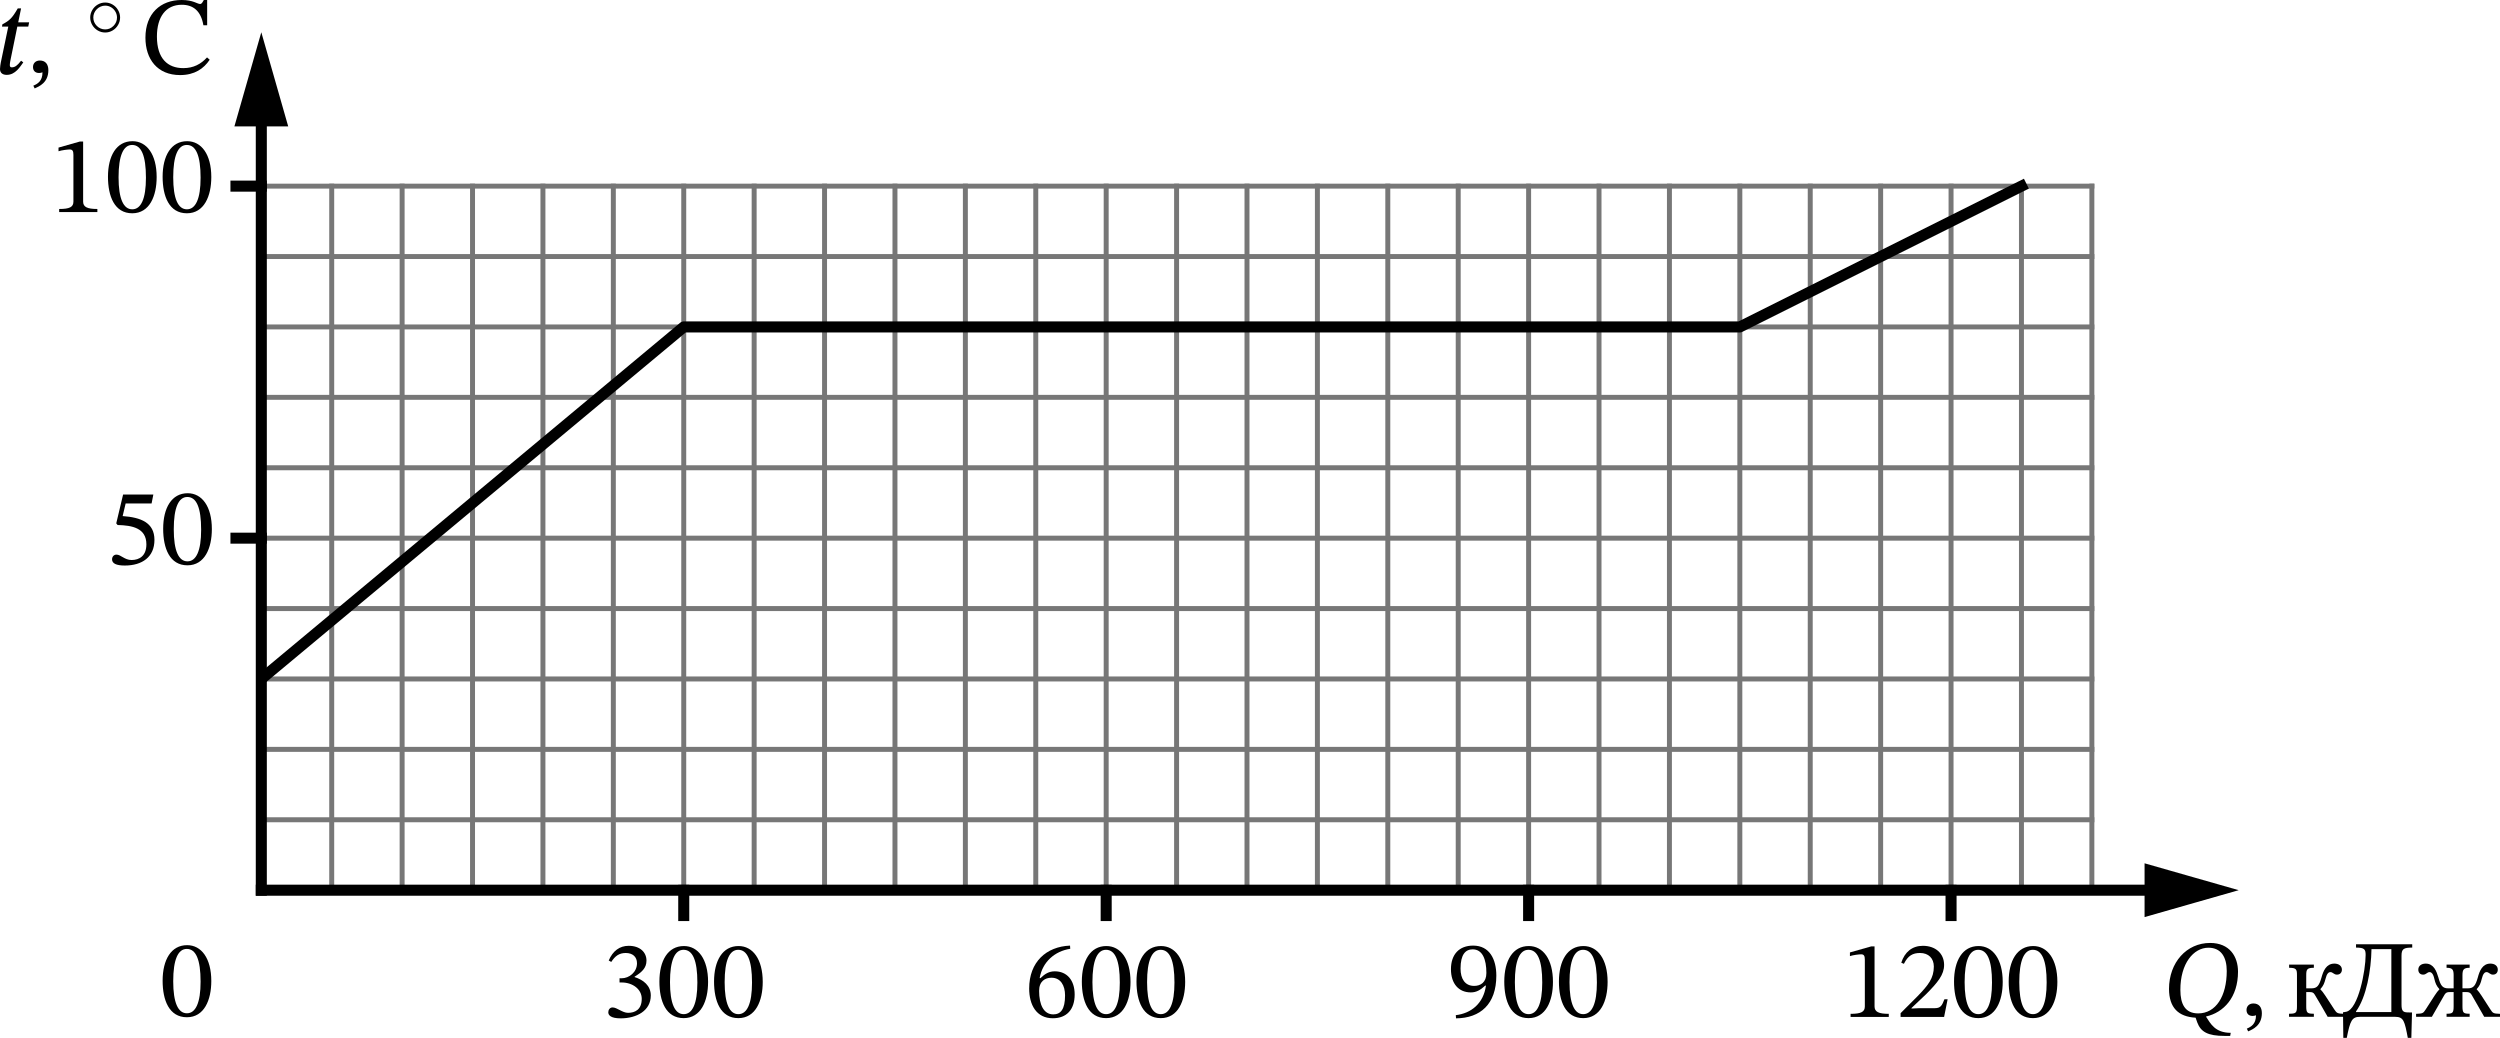
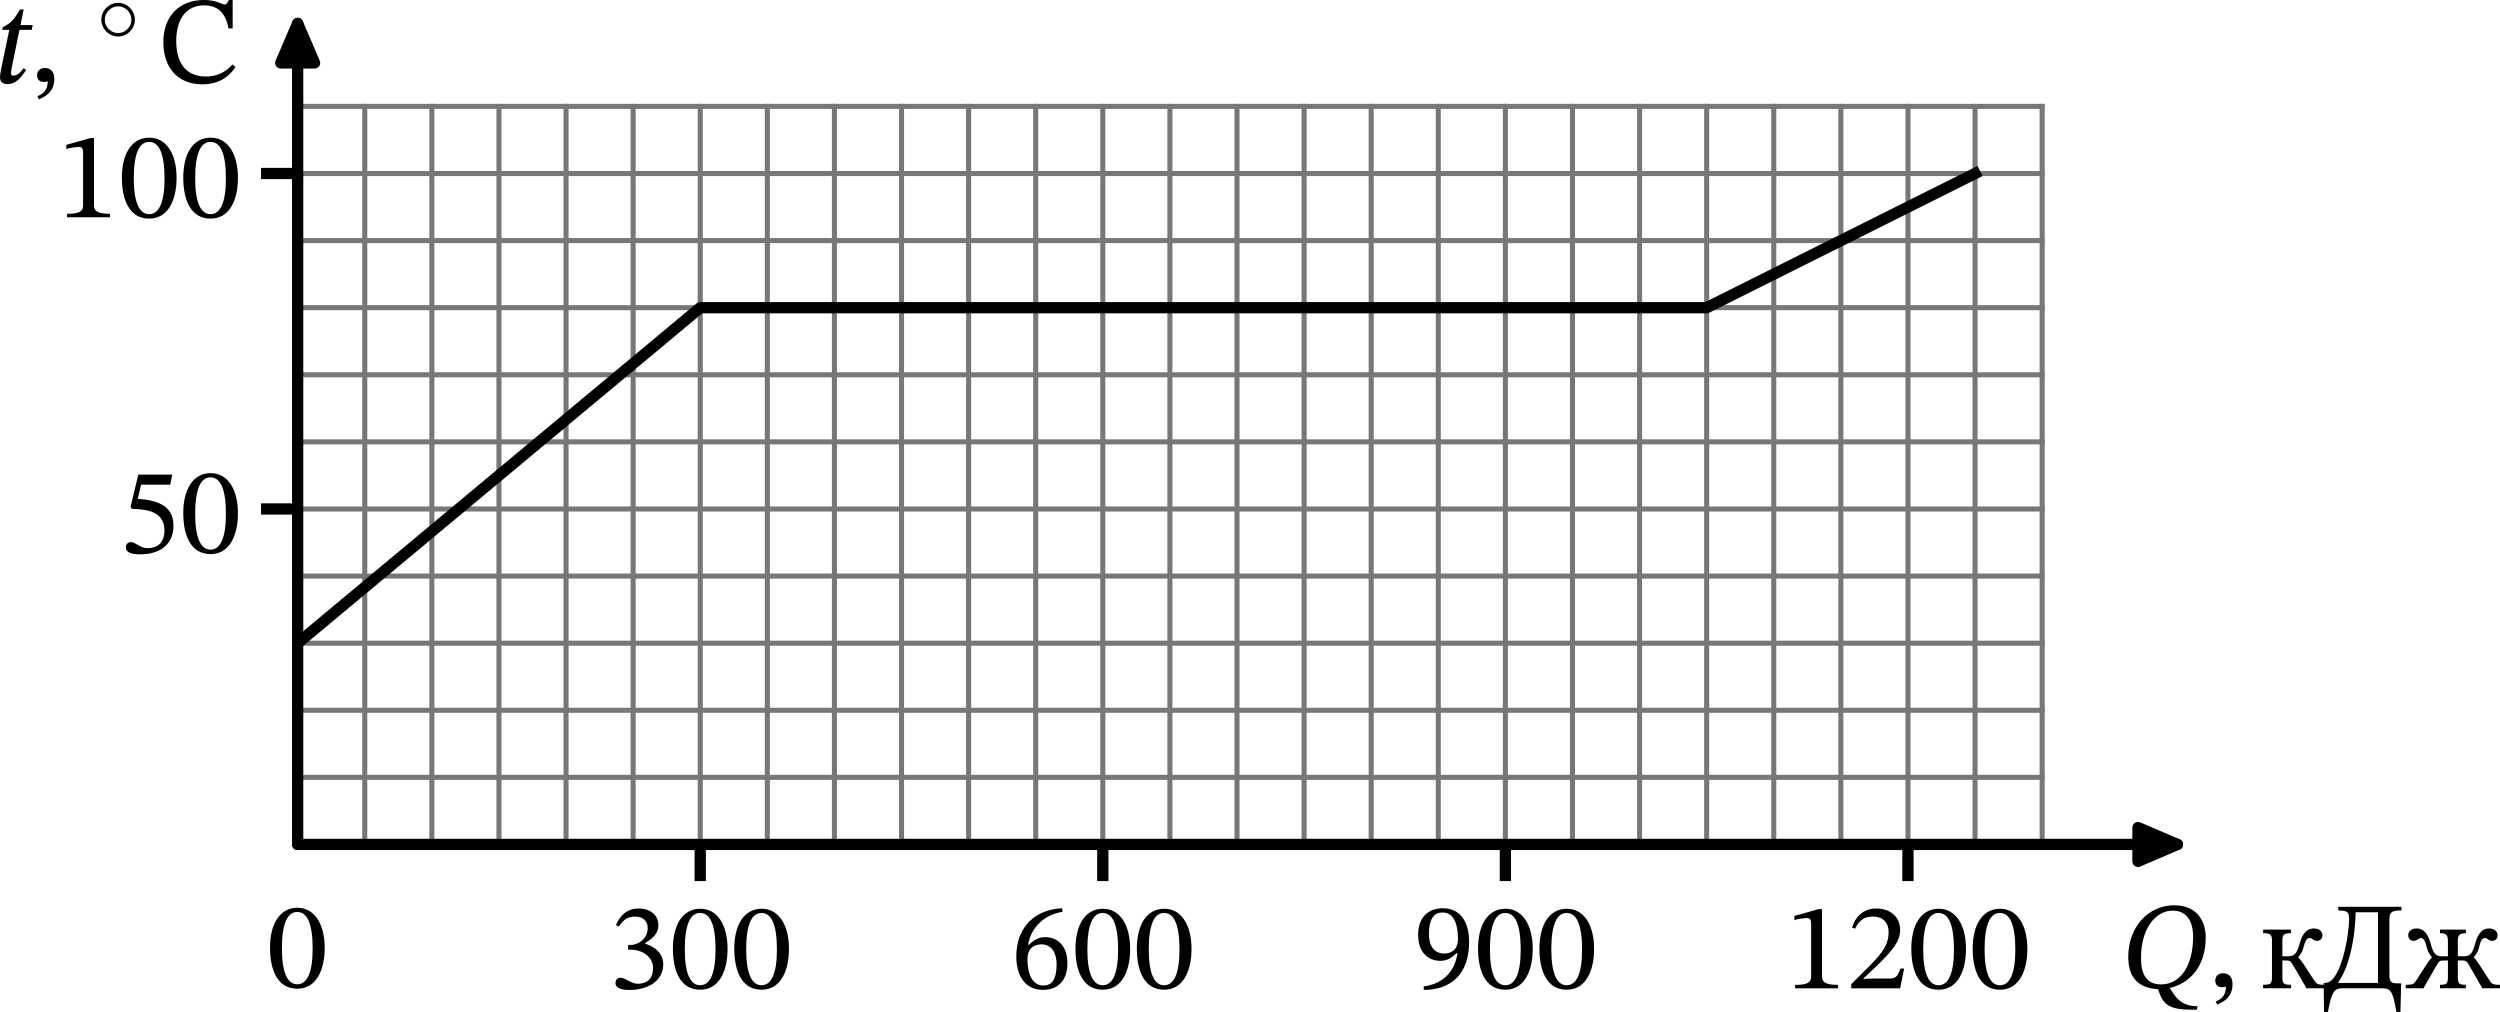
- <svg xmlns="http://www.w3.org/2000/svg" xmlns:xlink="http://www.w3.org/1999/xlink" width="452.883pt" height="188.018pt" viewBox="0 0 452.883 188.018" version="1.1" id="svg73">
+ <svg xmlns="http://www.w3.org/2000/svg" xmlns:xlink="http://www.w3.org/1999/xlink" width="443.547pt" height="179.533pt" viewBox="0 0 443.547 179.533" version="1.1" id="svg76">
  <defs id="defs1">
    <style type="text/css" id="style1">*{stroke-linejoin: round; stroke-linecap: butt}</style>
  </defs>
-   <g id="figure_1" transform="translate(-8.28125,-7.91875)">
+   <g id="figure_1" transform="translate(-8.389375,-8.558112)">
    <g id="axes_1">
      <g id="line2d_1">
-         <path d="M 68.372,169.179 V 41.637" style="fill:none;stroke:#777777;stroke-width:0.9;stroke-linecap:square" id="path3" />
+         <path d="M 73.104,158.381 V 27.437" style="fill:none;stroke:#777777;stroke-width:0.9;stroke-linecap:square" id="path3" />
      </g>
      <g id="line2d_2">
-         <path d="M 81.126,169.179 V 41.637" style="fill:none;stroke:#777777;stroke-width:0.9;stroke-linecap:square" id="path4" />
+         <path d="M 85.008,158.381 V 27.437" style="fill:none;stroke:#777777;stroke-width:0.9;stroke-linecap:square" id="path4" />
      </g>
      <g id="line2d_3">
-         <path d="M 93.881,169.179 V 41.637" style="fill:none;stroke:#777777;stroke-width:0.9;stroke-linecap:square" id="path5" />
+         <path d="M 96.912,158.381 V 27.437" style="fill:none;stroke:#777777;stroke-width:0.9;stroke-linecap:square" id="path5" />
      </g>
      <g id="line2d_4">
-         <path d="M 106.635,169.179 V 41.637" style="fill:none;stroke:#777777;stroke-width:0.9;stroke-linecap:square" id="path6" />
+         <path d="M 108.816,158.381 V 27.437" style="fill:none;stroke:#777777;stroke-width:0.9;stroke-linecap:square" id="path6" />
      </g>
      <g id="line2d_5">
-         <path d="M 119.389,169.179 V 41.637" style="fill:none;stroke:#777777;stroke-width:0.9;stroke-linecap:square" id="path7" />
+         <path d="M 120.72,158.381 V 27.437" style="fill:none;stroke:#777777;stroke-width:0.9;stroke-linecap:square" id="path7" />
      </g>
      <g id="line2d_6">
-         <path d="M 132.144,169.179 V 41.637" style="fill:none;stroke:#777777;stroke-width:0.9;stroke-linecap:square" id="path8" />
+         <path d="M 132.624,158.381 V 27.437" style="fill:none;stroke:#777777;stroke-width:0.9;stroke-linecap:square" id="path8" />
      </g>
      <g id="line2d_7">
-         <path d="M 144.898,169.179 V 41.637" style="fill:none;stroke:#777777;stroke-width:0.9;stroke-linecap:square" id="path9" />
+         <path d="M 144.528,158.381 V 27.437" style="fill:none;stroke:#777777;stroke-width:0.9;stroke-linecap:square" id="path9" />
      </g>
      <g id="line2d_8">
-         <path d="M 157.652,169.179 V 41.637" style="fill:none;stroke:#777777;stroke-width:0.9;stroke-linecap:square" id="path10" />
+         <path d="M 156.432,158.381 V 27.437" style="fill:none;stroke:#777777;stroke-width:0.9;stroke-linecap:square" id="path10" />
      </g>
      <g id="line2d_9">
-         <path d="M 170.406,169.179 V 41.637" style="fill:none;stroke:#777777;stroke-width:0.9;stroke-linecap:square" id="path11" />
+         <path d="M 168.336,158.381 V 27.437" style="fill:none;stroke:#777777;stroke-width:0.9;stroke-linecap:square" id="path11" />
      </g>
      <g id="line2d_10">
-         <path d="M 183.161,169.179 V 41.637" style="fill:none;stroke:#777777;stroke-width:0.9;stroke-linecap:square" id="path12" />
+         <path d="M 180.24,158.381 V 27.437" style="fill:none;stroke:#777777;stroke-width:0.9;stroke-linecap:square" id="path12" />
      </g>
      <g id="line2d_11">
-         <path d="M 195.915,169.179 V 41.637" style="fill:none;stroke:#777777;stroke-width:0.9;stroke-linecap:square" id="path13" />
+         <path d="M 192.144,158.381 V 27.437" style="fill:none;stroke:#777777;stroke-width:0.9;stroke-linecap:square" id="path13" />
      </g>
      <g id="line2d_12">
-         <path d="M 208.669,169.179 V 41.637" style="fill:none;stroke:#777777;stroke-width:0.9;stroke-linecap:square" id="path14" />
+         <path d="M 204.048,158.381 V 27.437" style="fill:none;stroke:#777777;stroke-width:0.9;stroke-linecap:square" id="path14" />
      </g>
      <g id="line2d_13">
-         <path d="M 221.424,169.179 V 41.637" style="fill:none;stroke:#777777;stroke-width:0.9;stroke-linecap:square" id="path15" />
+         <path d="M 215.952,158.381 V 27.437" style="fill:none;stroke:#777777;stroke-width:0.9;stroke-linecap:square" id="path15" />
      </g>
      <g id="line2d_14">
-         <path d="M 234.178,169.179 V 41.637" style="fill:none;stroke:#777777;stroke-width:0.9;stroke-linecap:square" id="path16" />
+         <path d="M 227.856,158.381 V 27.437" style="fill:none;stroke:#777777;stroke-width:0.9;stroke-linecap:square" id="path16" />
      </g>
      <g id="line2d_15">
-         <path d="M 246.932,169.179 V 41.637" style="fill:none;stroke:#777777;stroke-width:0.9;stroke-linecap:square" id="path17" />
+         <path d="M 239.76,158.381 V 27.437" style="fill:none;stroke:#777777;stroke-width:0.9;stroke-linecap:square" id="path17" />
      </g>
      <g id="line2d_16">
-         <path d="M 259.686,169.179 V 41.637" style="fill:none;stroke:#777777;stroke-width:0.9;stroke-linecap:square" id="path18" />
+         <path d="M 251.664,158.381 V 27.437" style="fill:none;stroke:#777777;stroke-width:0.9;stroke-linecap:square" id="path18" />
      </g>
      <g id="line2d_17">
-         <path d="M 272.441,169.179 V 41.637" style="fill:none;stroke:#777777;stroke-width:0.9;stroke-linecap:square" id="path19" />
+         <path d="M 263.568,158.381 V 27.437" style="fill:none;stroke:#777777;stroke-width:0.9;stroke-linecap:square" id="path19" />
      </g>
      <g id="line2d_18">
-         <path d="M 285.195,169.179 V 41.637" style="fill:none;stroke:#777777;stroke-width:0.9;stroke-linecap:square" id="path20" />
+         <path d="M 275.472,158.381 V 27.437" style="fill:none;stroke:#777777;stroke-width:0.9;stroke-linecap:square" id="path20" />
      </g>
      <g id="line2d_19">
-         <path d="M 297.949,169.179 V 41.637" style="fill:none;stroke:#777777;stroke-width:0.9;stroke-linecap:square" id="path21" />
+         <path d="M 287.376,158.381 V 27.437" style="fill:none;stroke:#777777;stroke-width:0.9;stroke-linecap:square" id="path21" />
      </g>
      <g id="line2d_20">
-         <path d="M 310.704,169.179 V 41.637" style="fill:none;stroke:#777777;stroke-width:0.9;stroke-linecap:square" id="path22" />
+         <path d="M 299.28,158.381 V 27.437" style="fill:none;stroke:#777777;stroke-width:0.9;stroke-linecap:square" id="path22" />
      </g>
      <g id="line2d_21">
-         <path d="M 323.458,169.179 V 41.637" style="fill:none;stroke:#777777;stroke-width:0.9;stroke-linecap:square" id="path23" />
+         <path d="M 311.184,158.381 V 27.437" style="fill:none;stroke:#777777;stroke-width:0.9;stroke-linecap:square" id="path23" />
      </g>
      <g id="line2d_22">
-         <path d="M 336.212,169.179 V 41.637" style="fill:none;stroke:#777777;stroke-width:0.9;stroke-linecap:square" id="path24" />
+         <path d="M 323.088,158.381 V 27.437" style="fill:none;stroke:#777777;stroke-width:0.9;stroke-linecap:square" id="path24" />
      </g>
      <g id="line2d_23">
-         <path d="M 348.966,169.179 V 41.637" style="fill:none;stroke:#777777;stroke-width:0.9;stroke-linecap:square" id="path25" />
+         <path d="M 334.992,158.381 V 27.437" style="fill:none;stroke:#777777;stroke-width:0.9;stroke-linecap:square" id="path25" />
      </g>
      <g id="line2d_24">
-         <path d="M 361.721,169.179 V 41.637" style="fill:none;stroke:#777777;stroke-width:0.9;stroke-linecap:square" id="path26" />
+         <path d="M 346.896,158.381 V 27.437" style="fill:none;stroke:#777777;stroke-width:0.9;stroke-linecap:square" id="path26" />
      </g>
      <g id="line2d_25">
-         <path d="M 374.475,169.179 V 41.637" style="fill:none;stroke:#777777;stroke-width:0.9;stroke-linecap:square" id="path27" />
+         <path d="M 358.8,158.381 V 27.437" style="fill:none;stroke:#777777;stroke-width:0.9;stroke-linecap:square" id="path27" />
      </g>
      <g id="line2d_26">
-         <path d="M 387.229,169.179 V 41.637" style="fill:none;stroke:#777777;stroke-width:0.9;stroke-linecap:square" id="path28" />
+         <path d="M 370.704,158.381 V 27.437" style="fill:none;stroke:#777777;stroke-width:0.9;stroke-linecap:square" id="path28" />
      </g>
      <g id="line2d_27">
-         <path d="M 55.618,156.425 H 387.229" style="fill:none;stroke:#777777;stroke-width:0.9;stroke-linecap:square" id="path29" />
+         <path d="M 61.2,146.477 H 370.704" style="fill:none;stroke:#777777;stroke-width:0.9;stroke-linecap:square" id="path29" />
      </g>
      <g id="line2d_28">
-         <path d="M 55.618,143.671 H 387.229" style="fill:none;stroke:#777777;stroke-width:0.9;stroke-linecap:square" id="path30" />
+         <path d="M 61.2,134.573 H 370.704" style="fill:none;stroke:#777777;stroke-width:0.9;stroke-linecap:square" id="path30" />
      </g>
      <g id="line2d_29">
-         <path d="M 55.618,130.917 H 387.229" style="fill:none;stroke:#777777;stroke-width:0.9;stroke-linecap:square" id="path31" />
+         <path d="M 61.2,122.669 H 370.704" style="fill:none;stroke:#777777;stroke-width:0.9;stroke-linecap:square" id="path31" />
      </g>
      <g id="line2d_30">
-         <path d="M 55.618,118.162 H 387.229" style="fill:none;stroke:#777777;stroke-width:0.9;stroke-linecap:square" id="path32" />
+         <path d="M 61.2,110.765 H 370.704" style="fill:none;stroke:#777777;stroke-width:0.9;stroke-linecap:square" id="path32" />
      </g>
      <g id="line2d_31">
-         <path d="M 55.618,105.408 H 387.229" style="fill:none;stroke:#777777;stroke-width:0.9;stroke-linecap:square" id="path33" />
+         <path d="M 61.2,98.861 H 370.704" style="fill:none;stroke:#777777;stroke-width:0.9;stroke-linecap:square" id="path33" />
      </g>
      <g id="line2d_32">
-         <path d="M 55.618,92.654 H 387.229" style="fill:none;stroke:#777777;stroke-width:0.9;stroke-linecap:square" id="path34" />
+         <path d="M 61.2,86.957 H 370.704" style="fill:none;stroke:#777777;stroke-width:0.9;stroke-linecap:square" id="path34" />
      </g>
      <g id="line2d_33">
-         <path d="M 55.618,79.899 H 387.229" style="fill:none;stroke:#777777;stroke-width:0.9;stroke-linecap:square" id="path35" />
+         <path d="M 61.2,75.053 H 370.704" style="fill:none;stroke:#777777;stroke-width:0.9;stroke-linecap:square" id="path35" />
      </g>
      <g id="line2d_34">
-         <path d="M 55.618,67.145 H 387.229" style="fill:none;stroke:#777777;stroke-width:0.9;stroke-linecap:square" id="path36" />
+         <path d="M 61.2,63.149 H 370.704" style="fill:none;stroke:#777777;stroke-width:0.9;stroke-linecap:square" id="path36" />
      </g>
      <g id="line2d_35">
-         <path d="M 55.618,54.391 H 387.229" style="fill:none;stroke:#777777;stroke-width:0.9;stroke-linecap:square" id="path37" />
+         <path d="M 61.2,51.245 H 370.704" style="fill:none;stroke:#777777;stroke-width:0.9;stroke-linecap:square" id="path37" />
      </g>
      <g id="line2d_36">
-         <path d="M 55.618,41.637 H 387.229" style="fill:none;stroke:#777777;stroke-width:0.9;stroke-linecap:square" id="path38" />
-       </g>
-       <g id="matplotlib.axis_1" />
-       <g id="matplotlib.axis_2" />
+         <path d="M 61.2,39.341 H 370.704" style="fill:none;stroke:#777777;stroke-width:0.9;stroke-linecap:square" id="path38" />
+       </g>
      <g id="line2d_37">
-         <path d="M 55.618,130.917 132.144,67.145 h 191.314 l 51.017,-25.509" clip-path="url(#p02c88656cc)" style="fill:none;stroke:#000000;stroke-width:2;stroke-linecap:square" id="path39" />
-       </g>
-       <g id="line2d_38">
-         <path d="m 132.144,169.205 v 4.566" style="fill:none;stroke:#000000;stroke-width:2;stroke-linecap:square" id="path40" />
-       </g>
-       <g id="line2d_39">
-         <path d="m 208.669,169.205 v 4.566" style="fill:none;stroke:#000000;stroke-width:2;stroke-linecap:square" id="path41" />
-       </g>
-       <g id="line2d_40">
-         <path d="m 285.195,169.205 v 4.566" style="fill:none;stroke:#000000;stroke-width:2;stroke-linecap:square" id="path42" />
-       </g>
-       <g id="line2d_41">
-         <path d="m 361.721,169.205 v 4.566" style="fill:none;stroke:#000000;stroke-width:2;stroke-linecap:square" id="path43" />
-       </g>
-       <g id="line2d_42">
-         <path d="m 51.026,105.408 h 4.592" style="fill:none;stroke:#000000;stroke-width:2;stroke-linecap:square" id="path44" />
-       </g>
-       <g id="line2d_43">
-         <path d="m 51.026,41.637 h 4.592" style="fill:none;stroke:#000000;stroke-width:2;stroke-linecap:square" id="path45" />
-       </g>
-       <g id="text_1">
-         <g transform="matrix(0.2,0,0,-0.2,117.2935,192.1371)" id="g47">
-           <defs id="defs45">
-             <path id="STIXTwoText-Regular-33" d="m 1094,-83 c 935,0 1748,448 1748,1325 0,569 -429,908 -941,1068 v 20 c 403,256 691,492 691,934 0,486 -378,858 -1030,858 -525,0 -922,-295 -1159,-852 l 147,-83 c 218,339 455,519 839,519 397,0 653,-218 653,-596 0,-518 -455,-870 -890,-870 h -122 v -243 h 128 c 615,0 1159,-378 1159,-947 C 2317,422 1926,237 1523,237 1197,237 883,550 627,550 461,550 378,403 378,269 378,102 518,-83 1094,-83 Z" transform="scale(0.015625)" />
-             <path id="STIXTwoText-Regular-30" d="m 1581,-70 c 1005,0 1414,1004 1414,2099 0,1318 -576,2080 -1401,2080 C 666,4109 173,3264 173,2048 173,915 550,-70 1581,-70 Z m 0,230 c -512,0 -794,614 -794,1856 0,1267 282,1875 787,1875 525,0 800,-601 800,-1901 C 2374,762 2086,160 1581,160 Z" transform="scale(0.015625)" />
-           </defs>
-           <use xlink:href="#STIXTwoText-Regular-33" id="use45" />
-           <use xlink:href="#STIXTwoText-Regular-30" x="49.5" id="use46" />
-           <use xlink:href="#STIXTwoText-Regular-30" x="99" id="use47" />
-         </g>
-       </g>
-       <g id="text_2">
-         <g transform="matrix(0.2,0,0,-0.2,193.8193,192.1371)" id="g50">
-           <defs id="defs47">
-             <path id="STIXTwoText-Regular-36" d="m 1658,-77 c 806,0 1267,506 1267,1376 0,839 -455,1344 -1152,1344 -333,0 -570,-141 -832,-397 l -45,7 c 160,934 877,1561 1773,1696 l -13,185 C 1280,4077 288,3187 288,1645 288,704 704,-77 1658,-77 Z m 25,224 c -557,0 -819,570 -819,1363 0,557 346,762 717,762 531,0 787,-448 787,-1024 0,-813 -256,-1101 -685,-1101 z" transform="scale(0.015625)" />
-           </defs>
-           <use xlink:href="#STIXTwoText-Regular-36" id="use48" />
-           <use xlink:href="#STIXTwoText-Regular-30" x="49.5" id="use49" />
-           <use xlink:href="#STIXTwoText-Regular-30" x="99" id="use50" />
-         </g>
-       </g>
-       <g id="text_3">
-         <g transform="matrix(0.2,0,0,-0.2,270.345,192.1371)" id="g53">
-           <defs id="defs50">
-             <path id="STIXTwoText-Regular-39" d="m 544,-83 c 1414,13 2336,825 2336,2477 0,947 -390,1740 -1344,1740 -806,0 -1286,-505 -1286,-1369 0,-845 454,-1344 1152,-1344 320,0 550,134 838,397 l 38,-7 C 2138,774 1414,205 531,102 Z m 1050,1881 c -532,0 -788,410 -788,1005 0,819 288,1114 704,1114 564,0 794,-570 794,-1370 0,-550 -339,-749 -710,-749 z" transform="scale(0.015625)" />
-           </defs>
-           <use xlink:href="#STIXTwoText-Regular-39" id="use51" />
-           <use xlink:href="#STIXTwoText-Regular-30" x="49.5" id="use52" />
-           <use xlink:href="#STIXTwoText-Regular-30" x="99" id="use53" />
-         </g>
-       </g>
-       <g id="text_4">
-         <g transform="matrix(0.2,0,0,-0.2,341.9207,192.1371)" id="g57">
-           <defs id="defs53">
-             <path id="STIXTwoText-Regular-31" d="m 2726,0 v 179 c -588,0 -825,115 -825,429 V 4090 H 1715 L 474,3738 v -212 c 198,64 524,103 652,103 160,0 212,-90 212,-314 V 608 C 1338,288 1114,179 512,179 V 0 Z" transform="scale(0.015625)" />
-             <path id="STIXTwoText-Regular-32" d="m 2765,0 205,1024 H 2784 C 2637,640 2554,506 2214,506 H 1325 L 877,486 v 32 l 845,800 c 678,685 1043,1127 1043,1696 0,672 -506,1108 -1229,1108 -621,0 -1056,-359 -1254,-980 l 153,-64 c 237,480 519,628 935,628 492,0 800,-308 800,-788 0,-672 -320,-1075 -954,-1728 L 243,218 V 0 Z" transform="scale(0.015625)" />
-           </defs>
-           <use xlink:href="#STIXTwoText-Regular-31" id="use54" />
-           <use xlink:href="#STIXTwoText-Regular-32" x="49.5" id="use55" />
-           <use xlink:href="#STIXTwoText-Regular-30" x="99" id="use56" />
-           <use xlink:href="#STIXTwoText-Regular-30" x="148.5" id="use57" />
-         </g>
-       </g>
-       <g id="text_5">
-         <g transform="matrix(0.2,0,0,-0.2,27.4,110.2674)" id="g59">
-           <defs id="defs57">
-             <path id="STIXTwoText-Regular-35" d="m 1114,-83 c 1017,0 1721,499 1721,1485 0,1004 -787,1305 -1843,1382 l 173,730 h 1504 l 102,518 H 1018 L 621,2362 698,2266 C 1542,2246 2368,2093 2368,1146 2368,480 1965,237 1510,237 1101,237 890,550 634,550 474,550 378,422 378,275 378,38 621,-83 1114,-83 Z" transform="scale(0.015625)" />
-           </defs>
-           <use xlink:href="#STIXTwoText-Regular-35" transform="translate(0,0.796875)" id="use58" />
-           <use xlink:href="#STIXTwoText-Regular-30" transform="translate(49.49999,0.796875)" id="use59" />
-         </g>
-       </g>
-       <g id="text_6">
-         <g transform="matrix(0.2,0,0,-0.2,17.4,46.49595)" id="g62">
-           <use xlink:href="#STIXTwoText-Regular-31" transform="translate(0,0.796875)" id="use60" />
-           <use xlink:href="#STIXTwoText-Regular-30" transform="translate(49.49999,0.796875)" id="use61" />
-           <use xlink:href="#STIXTwoText-Regular-30" transform="translate(98.99997,0.796875)" id="use62" />
-         </g>
-       </g>
-       <g id="text_7">
-         <g transform="matrix(0.2,0,0,-0.2,400.0041,192.1371)" id="g67">
-           <defs id="defs62">
-             <path id="STIXTwoText-Italic-51" d="m 3930,-1107 32,179 c -916,0 -1172,544 -1428,928 v 19 c 1018,231 1850,1107 1850,2599 0,870 -480,1664 -1619,1664 C 1402,4282 384,3149 384,1613 390,525 928,6 1926,-51 l 96,-275 c 205,-544 602,-781 1588,-781 z M 2074,198 c -756,0 -1031,538 -1031,1357 -6,1543 768,2451 1626,2451 742,0 1062,-556 1062,-1350 C 3731,1197 3104,198 2074,198 Z" transform="scale(0.015625)" />
-             <path id="STIXTwoText-Regular-2c" d="m 448,-845 c 256,115 794,333 794,1056 0,352 -173,563 -493,563 C 493,774 352,602 352,397 352,211 454,51 704,51 c 70,0 128,13 198,39 0,-519 -294,-672 -531,-775 z" transform="scale(0.015625)" />
-             <path id="STIXTwoText-Regular-43a" d="m 1632,0 v 179 c -390,0 -442,51 -442,442 v 813 h 186 c 141,0 230,-13 307,-148 C 1933,870 2240,346 2432,0 h 954 v 173 c -397,13 -423,38 -570,256 -499,755 -614,973 -806,1165 v 12 c 172,192 230,333 300,602 71,294 173,384 282,384 141,0 198,-147 378,-147 185,0 288,128 288,288 0,230 -199,352 -436,352 -480,0 -646,-442 -748,-807 -135,-473 -256,-627 -576,-627 h -308 v 762 c 0,333 45,429 442,429 v 185 H 198 v -185 c 423,0 455,-96 455,-429 V 621 C 653,230 602,179 192,179 V 0 Z" transform="scale(0.015625)" />
-             <path id="STIXTwoText-Regular-414" d="M 205,-1222 C 403,-211 506,0 979,0 h 2029 c 499,0 550,-250 736,-1222 h 205 l 38,1472 -262,6 c -256,6 -346,90 -346,448 v 2835 c 0,397 122,474 621,474 v 192 H 742 v -192 c 493,0 557,-103 557,-429 C 1299,2688 877,454 179,294 128,282 83,275 -13,262 L 6,-1222 Z M 742,314 c 602,832 877,2387 896,3609 H 2790 V 275 H 742 Z" transform="scale(0.015625)" />
-             <path id="STIXTwoText-Regular-436" d="m 896,0 c 192,346 499,870 736,1286 83,135 173,148 307,148 h 218 V 621 c 0,-391 -51,-442 -410,-442 V 0 h 1338 v 179 c -365,0 -416,51 -416,442 v 813 h 217 c 135,0 224,-13 308,-148 C 3430,870 3738,346 3930,0 h 915 v 173 c -391,13 -416,38 -557,256 -493,755 -608,973 -794,1165 v 12 c 173,192 231,333 295,602 70,294 173,384 275,384 141,0 198,-147 371,-147 186,0 282,128 282,288 0,230 -192,352 -429,352 -467,0 -634,-442 -730,-807 -134,-473 -249,-627 -576,-627 h -313 v 762 c 0,333 77,429 416,429 v 185 H 1747 v -185 c 333,0 410,-96 410,-429 v -762 h -314 c -326,0 -441,154 -569,627 -109,365 -269,807 -736,807 -237,0 -429,-122 -429,-352 0,-160 96,-288 281,-288 180,0 231,147 372,147 102,0 211,-90 275,-384 64,-269 121,-410 294,-602 v -12 C 1146,1402 1030,1184 538,429 397,211 371,186 -19,173 V 0 Z" transform="scale(0.015625)" />
-           </defs>
-           <use xlink:href="#STIXTwoText-Italic-51" transform="translate(0,0.09375)" id="use63" />
-           <use xlink:href="#STIXTwoText-Regular-2c" transform="translate(70.69998,0.09375)" id="use64" />
-           <use xlink:href="#STIXTwoText-Regular-43a" transform="translate(111.7,0.09375)" id="use65" />
-           <use xlink:href="#STIXTwoText-Regular-414" transform="translate(163.7999,0.09375)" id="use66" />
-           <use xlink:href="#STIXTwoText-Regular-436" transform="translate(230.0999,0.09375)" id="use67" />
-         </g>
-       </g>
-       <g id="text_8">
-         <g transform="matrix(0.2,0,0,-0.2,7.2,21.31875)" id="g71">
-           <defs id="defs67">
-             <path id="STIXTwoText-Italic-74" d="m 736,-58 c 506,0 774,474 960,724 l -128,96 C 1344,474 1210,378 1024,378 c -90,0 -109,64 -109,134 0,109 45,320 45,320 l 390,1907 h 634 l 51,250 h -633 l 166,806 H 1376 C 1056,3238 896,3085 486,2874 L 461,2739 H 826 L 390,646 C 378,582 346,390 346,282 346,83 467,-58 736,-58 Z" transform="scale(0.015625)" />
-             <path id="Cmsy10-b1" d="m 1600,359 q -331,0 -617,167 -286,168 -455,458 -169,291 -169,616 0,325 169,615 169,291 455,458 286,168 617,168 331,0 615,-169 285,-169 452,-458 167,-289 167,-614 0,-325 -167,-614 Q 2500,697 2215,528 1931,359 1600,359 Z m 0,257 q 400,0 689,292 289,292 289,692 0,256 -133,486 -132,230 -357,364 -225,134 -488,134 -197,0 -375,-77 -178,-76 -319,-217 -140,-140 -215,-317 -75,-176 -75,-373 0,-400 289,-692 289,-292 695,-292 z" transform="scale(0.015625)" />
-             <path id="STIXTwoText-Regular-43" d="m 2330,-70 c 838,0 1369,371 1715,889 L 3891,954 C 3533,563 3104,333 2515,333 1613,333 986,883 986,2163 c 0,1139 518,1843 1440,1843 659,0 1113,-352 1254,-1190 h 218 v 1466 h -192 c -77,-128 -116,-231 -218,-231 -160,0 -397,231 -1069,231 C 1190,4282 320,3494 320,2099 320,851 1011,-70 2330,-70 Z" transform="scale(0.015625)" />
-           </defs>
-           <use xlink:href="#STIXTwoText-Italic-74" transform="translate(0,0.09375)" id="use68" />
-           <use xlink:href="#STIXTwoText-Regular-2c" transform="translate(29.79999,0.09375)" id="use69" />
-           <use xlink:href="#Cmsy10-b1" transform="matrix(0.7,0,0,0.7,83.18833,33.62812)" id="use70" />
-           <use xlink:href="#STIXTwoText-Regular-43" transform="translate(132.1336,0.09375)" id="use71" />
-         </g>
-       </g>
-       <g id="text_9">
-         <g transform="matrix(0.2,0,0,-0.2,37.2,192.1371)" id="g72">
-           <use xlink:href="#STIXTwoText-Regular-30" transform="translate(0,0.796875)" id="use72" />
-         </g>
+         <path d="M 61.2,27.437 H 370.704" style="fill:none;stroke:#777777;stroke-width:0.9;stroke-linecap:square" id="path39" />
+       </g>
+       <g id="matplotlib.axis_1">
+         <g id="xtick_1">
+           <g id="line2d_38">
+             <defs id="defs39">
+               <path id="mc0f35cc032" d="M 0,0 V 6.5" style="stroke:#000000;stroke-width:2" />
+             </defs>
+             <g id="g39">
+               <use xlink:href="#mc0f35cc032" x="132.624" y="158.381" style="stroke:#000000;stroke-width:2" id="use39" />
+             </g>
+           </g>
+           <g id="text_1">
+             <g transform="matrix(0.22,0,0,-0.22,116.289,183.9114)" id="g42">
+               <defs id="defs40">
+                 <path id="STIXTwoText-Regular-33" d="m 1094,-83 c 935,0 1748,448 1748,1325 0,569 -429,908 -941,1068 v 20 c 403,256 691,492 691,934 0,486 -378,858 -1030,858 -525,0 -922,-295 -1159,-852 l 147,-83 c 218,339 455,519 839,519 397,0 653,-218 653,-596 0,-518 -455,-870 -890,-870 h -122 v -243 h 128 c 615,0 1159,-378 1159,-947 C 2317,422 1926,237 1523,237 1197,237 883,550 627,550 461,550 378,403 378,269 378,102 518,-83 1094,-83 Z" transform="scale(0.015625)" />
+                 <path id="STIXTwoText-Regular-30" d="m 1581,-70 c 1005,0 1414,1004 1414,2099 0,1318 -576,2080 -1401,2080 C 666,4109 173,3264 173,2048 173,915 550,-70 1581,-70 Z m 0,230 c -512,0 -794,614 -794,1856 0,1267 282,1875 787,1875 525,0 800,-601 800,-1901 C 2374,762 2086,160 1581,160 Z" transform="scale(0.015625)" />
+               </defs>
+               <use xlink:href="#STIXTwoText-Regular-33" id="use40" />
+               <use xlink:href="#STIXTwoText-Regular-30" x="49.5" id="use41" />
+               <use xlink:href="#STIXTwoText-Regular-30" x="99" id="use42" />
+             </g>
+           </g>
+         </g>
+         <g id="xtick_2">
+           <g id="line2d_39">
+             <g id="g43">
+               <use xlink:href="#mc0f35cc032" x="204.048" y="158.381" style="stroke:#000000;stroke-width:2" id="use43" />
+             </g>
+           </g>
+           <g id="text_2">
+             <g transform="matrix(0.22,0,0,-0.22,187.713,183.9114)" id="g46">
+               <defs id="defs43">
+                 <path id="STIXTwoText-Regular-36" d="m 1658,-77 c 806,0 1267,506 1267,1376 0,839 -455,1344 -1152,1344 -333,0 -570,-141 -832,-397 l -45,7 c 160,934 877,1561 1773,1696 l -13,185 C 1280,4077 288,3187 288,1645 288,704 704,-77 1658,-77 Z m 25,224 c -557,0 -819,570 -819,1363 0,557 346,762 717,762 531,0 787,-448 787,-1024 0,-813 -256,-1101 -685,-1101 z" transform="scale(0.015625)" />
+               </defs>
+               <use xlink:href="#STIXTwoText-Regular-36" id="use44" />
+               <use xlink:href="#STIXTwoText-Regular-30" x="49.5" id="use45" />
+               <use xlink:href="#STIXTwoText-Regular-30" x="99" id="use46" />
+             </g>
+           </g>
+         </g>
+         <g id="xtick_3">
+           <g id="line2d_40">
+             <g id="g47">
+               <use xlink:href="#mc0f35cc032" x="275.472" y="158.381" style="stroke:#000000;stroke-width:2" id="use47" />
+             </g>
+           </g>
+           <g id="text_3">
+             <g transform="matrix(0.22,0,0,-0.22,259.137,183.9114)" id="g50">
+               <defs id="defs47">
+                 <path id="STIXTwoText-Regular-39" d="m 544,-83 c 1414,13 2336,825 2336,2477 0,947 -390,1740 -1344,1740 -806,0 -1286,-505 -1286,-1369 0,-845 454,-1344 1152,-1344 320,0 550,134 838,397 l 38,-7 C 2138,774 1414,205 531,102 Z m 1050,1881 c -532,0 -788,410 -788,1005 0,819 288,1114 704,1114 564,0 794,-570 794,-1370 0,-550 -339,-749 -710,-749 z" transform="scale(0.015625)" />
+               </defs>
+               <use xlink:href="#STIXTwoText-Regular-39" id="use48" />
+               <use xlink:href="#STIXTwoText-Regular-30" x="49.5" id="use49" />
+               <use xlink:href="#STIXTwoText-Regular-30" x="99" id="use50" />
+             </g>
+           </g>
+         </g>
+         <g id="xtick_4">
+           <g id="line2d_41">
+             <g id="g51">
+               <use xlink:href="#mc0f35cc032" x="346.896" y="158.381" style="stroke:#000000;stroke-width:2" id="use51" />
+             </g>
+           </g>
+           <g id="text_4">
+             <g transform="matrix(0.22,0,0,-0.22,325.116,183.9114)" id="g55">
+               <defs id="defs51">
+                 <path id="STIXTwoText-Regular-31" d="m 2726,0 v 179 c -588,0 -825,115 -825,429 V 4090 H 1715 L 474,3738 v -212 c 198,64 524,103 652,103 160,0 212,-90 212,-314 V 608 C 1338,288 1114,179 512,179 V 0 Z" transform="scale(0.015625)" />
+                 <path id="STIXTwoText-Regular-32" d="m 2765,0 205,1024 H 2784 C 2637,640 2554,506 2214,506 H 1325 L 877,486 v 32 l 845,800 c 678,685 1043,1127 1043,1696 0,672 -506,1108 -1229,1108 -621,0 -1056,-359 -1254,-980 l 153,-64 c 237,480 519,628 935,628 492,0 800,-308 800,-788 0,-672 -320,-1075 -954,-1728 L 243,218 V 0 Z" transform="scale(0.015625)" />
+               </defs>
+               <use xlink:href="#STIXTwoText-Regular-31" id="use52" />
+               <use xlink:href="#STIXTwoText-Regular-32" x="49.5" id="use53" />
+               <use xlink:href="#STIXTwoText-Regular-30" x="99" id="use54" />
+               <use xlink:href="#STIXTwoText-Regular-30" x="148.5" id="use55" />
+             </g>
+           </g>
+         </g>
+         <g id="xtick_5">
+           <g id="line2d_42" />
+           <g id="text_5">
+             <g transform="matrix(0.22,0,0,-0.22,384.66,183.9114)" id="g60">
+               <defs id="defs55">
+                 <path id="STIXTwoText-Italic-51" d="m 3930,-1107 32,179 c -916,0 -1172,544 -1428,928 v 19 c 1018,231 1850,1107 1850,2599 0,870 -480,1664 -1619,1664 C 1402,4282 384,3149 384,1613 390,525 928,6 1926,-51 l 96,-275 c 205,-544 602,-781 1588,-781 z M 2074,198 c -756,0 -1031,538 -1031,1357 -6,1543 768,2451 1626,2451 742,0 1062,-556 1062,-1350 C 3731,1197 3104,198 2074,198 Z" transform="scale(0.015625)" />
+                 <path id="STIXTwoText-Regular-2c" d="m 448,-845 c 256,115 794,333 794,1056 0,352 -173,563 -493,563 C 493,774 352,602 352,397 352,211 454,51 704,51 c 70,0 128,13 198,39 0,-519 -294,-672 -531,-775 z" transform="scale(0.015625)" />
+                 <path id="STIXTwoText-Regular-43a" d="m 1632,0 v 179 c -390,0 -442,51 -442,442 v 813 h 186 c 141,0 230,-13 307,-148 C 1933,870 2240,346 2432,0 h 954 v 173 c -397,13 -423,38 -570,256 -499,755 -614,973 -806,1165 v 12 c 172,192 230,333 300,602 71,294 173,384 282,384 141,0 198,-147 378,-147 185,0 288,128 288,288 0,230 -199,352 -436,352 -480,0 -646,-442 -748,-807 -135,-473 -256,-627 -576,-627 h -308 v 762 c 0,333 45,429 442,429 v 185 H 198 v -185 c 423,0 455,-96 455,-429 V 621 C 653,230 602,179 192,179 V 0 Z" transform="scale(0.015625)" />
+                 <path id="STIXTwoText-Regular-414" d="M 205,-1222 C 403,-211 506,0 979,0 h 2029 c 499,0 550,-250 736,-1222 h 205 l 38,1472 -262,6 c -256,6 -346,90 -346,448 v 2835 c 0,397 122,474 621,474 v 192 H 742 v -192 c 493,0 557,-103 557,-429 C 1299,2688 877,454 179,294 128,282 83,275 -13,262 L 6,-1222 Z M 742,314 c 602,832 877,2387 896,3609 H 2790 V 275 H 742 Z" transform="scale(0.015625)" />
+                 <path id="STIXTwoText-Regular-436" d="m 896,0 c 192,346 499,870 736,1286 83,135 173,148 307,148 h 218 V 621 c 0,-391 -51,-442 -410,-442 V 0 h 1338 v 179 c -365,0 -416,51 -416,442 v 813 h 217 c 135,0 224,-13 308,-148 C 3430,870 3738,346 3930,0 h 915 v 173 c -391,13 -416,38 -557,256 -493,755 -608,973 -794,1165 v 12 c 173,192 231,333 295,602 70,294 173,384 275,384 141,0 198,-147 371,-147 186,0 282,128 282,288 0,230 -192,352 -429,352 -467,0 -634,-442 -730,-807 -134,-473 -249,-627 -576,-627 h -313 v 762 c 0,333 77,429 416,429 v 185 H 1747 v -185 c 333,0 410,-96 410,-429 v -762 h -314 c -326,0 -441,154 -569,627 -109,365 -269,807 -736,807 -237,0 -429,-122 -429,-352 0,-160 96,-288 281,-288 180,0 231,147 372,147 102,0 211,-90 275,-384 64,-269 121,-410 294,-602 v -12 C 1146,1402 1030,1184 538,429 397,211 371,186 -19,173 V 0 Z" transform="scale(0.015625)" />
+               </defs>
+               <use xlink:href="#STIXTwoText-Italic-51" transform="translate(0,0.09375)" id="use56" />
+               <use xlink:href="#STIXTwoText-Regular-2c" transform="translate(70.69998,0.09375)" id="use57" />
+               <use xlink:href="#STIXTwoText-Regular-43a" transform="translate(111.7,0.09375)" id="use58" />
+               <use xlink:href="#STIXTwoText-Regular-414" transform="translate(163.7999,0.09375)" id="use59" />
+               <use xlink:href="#STIXTwoText-Regular-436" transform="translate(230.0999,0.09375)" id="use60" />
+             </g>
+           </g>
+         </g>
+         <g id="xtick_6">
+           <g id="line2d_43" />
+           <g id="text_6">
+             <g transform="matrix(0.22,0,0,-0.22,55.7,183.9114)" id="g61">
+               <use xlink:href="#STIXTwoText-Regular-30" transform="translate(0,0.796875)" id="use61" />
+             </g>
+           </g>
+         </g>
+       </g>
+       <g id="matplotlib.axis_2">
+         <g id="ytick_1">
+           <g id="line2d_44">
+             <defs id="defs61">
+               <path id="m3af0a29ef8" d="M 0,0 H -6.5" style="stroke:#000000;stroke-width:2" />
+             </defs>
+             <g id="g62">
+               <use xlink:href="#m3af0a29ef8" x="61.2" y="98.861" style="stroke:#000000;stroke-width:2" id="use62" />
+             </g>
+           </g>
+           <g id="text_7">
+             <g transform="matrix(0.22,0,0,-0.22,29.42,106.6261)" id="g64">
+               <defs id="defs62">
+                 <path id="STIXTwoText-Regular-35" d="m 1114,-83 c 1017,0 1721,499 1721,1485 0,1004 -787,1305 -1843,1382 l 173,730 h 1504 l 102,518 H 1018 L 621,2362 698,2266 C 1542,2246 2368,2093 2368,1146 2368,480 1965,237 1510,237 1101,237 890,550 634,550 474,550 378,422 378,275 378,38 621,-83 1114,-83 Z" transform="scale(0.015625)" />
+               </defs>
+               <use xlink:href="#STIXTwoText-Regular-35" id="use63" />
+               <use xlink:href="#STIXTwoText-Regular-30" x="49.5" id="use64" />
+             </g>
+           </g>
+         </g>
+         <g id="ytick_2">
+           <g id="line2d_45">
+             <g id="g65">
+               <use xlink:href="#m3af0a29ef8" x="61.2" y="39.341" style="stroke:#000000;stroke-width:2" id="use65" />
+             </g>
+           </g>
+           <g id="text_8">
+             <g transform="matrix(0.22,0,0,-0.22,18.53,47.10611)" id="g68">
+               <use xlink:href="#STIXTwoText-Regular-31" id="use66" />
+               <use xlink:href="#STIXTwoText-Regular-30" x="49.5" id="use67" />
+               <use xlink:href="#STIXTwoText-Regular-30" x="99" id="use68" />
+             </g>
+           </g>
+         </g>
+         <g id="ytick_3">
+           <g id="line2d_46" />
+           <g id="text_9">
+             <g transform="matrix(0.22,0,0,-0.22,7.2,23.29811)" id="g72">
+               <defs id="defs68">
+                 <path id="STIXTwoText-Italic-74" d="m 736,-58 c 506,0 774,474 960,724 l -128,96 C 1344,474 1210,378 1024,378 c -90,0 -109,64 -109,134 0,109 45,320 45,320 l 390,1907 h 634 l 51,250 h -633 l 166,806 H 1376 C 1056,3238 896,3085 486,2874 L 461,2739 H 826 L 390,646 C 378,582 346,390 346,282 346,83 467,-58 736,-58 Z" transform="scale(0.015625)" />
+                 <path id="Cmsy10-b1" d="m 1600,359 q -331,0 -617,167 -286,168 -455,458 -169,291 -169,616 0,325 169,615 169,291 455,458 286,168 617,168 331,0 615,-169 285,-169 452,-458 167,-289 167,-614 0,-325 -167,-614 Q 2500,697 2215,528 1931,359 1600,359 Z m 0,257 q 400,0 689,292 289,292 289,692 0,256 -133,486 -132,230 -357,364 -225,134 -488,134 -197,0 -375,-77 -178,-76 -319,-217 -140,-140 -215,-317 -75,-176 -75,-373 0,-400 289,-692 289,-292 695,-292 z" transform="scale(0.015625)" />
+                 <path id="STIXTwoText-Regular-43" d="m 2330,-70 c 838,0 1369,371 1715,889 L 3891,954 C 3533,563 3104,333 2515,333 1613,333 986,883 986,2163 c 0,1139 518,1843 1440,1843 659,0 1113,-352 1254,-1190 h 218 v 1466 h -192 c -77,-128 -116,-231 -218,-231 -160,0 -397,231 -1069,231 C 1190,4282 320,3494 320,2099 320,851 1011,-70 2330,-70 Z" transform="scale(0.015625)" />
+               </defs>
+               <use xlink:href="#STIXTwoText-Italic-74" transform="translate(0,0.09375)" id="use69" />
+               <use xlink:href="#STIXTwoText-Regular-2c" transform="translate(29.79999,0.09375)" id="use70" />
+               <use xlink:href="#Cmsy10-b1" transform="matrix(0.7,0,0,0.7,83.18833,33.62812)" id="use71" />
+               <use xlink:href="#STIXTwoText-Regular-43" transform="translate(132.1336,0.09375)" id="use72" />
+             </g>
+           </g>
+         </g>
+       </g>
+       <g id="line2d_47">
+         <path d="m 61.2,122.669 71.424,-59.52 h 178.56 L 358.8,39.341" clip-path="url(#pf185cc9c5a)" style="fill:none;stroke:#000000;stroke-width:2;stroke-linecap:square" id="path72" />
      </g>
      <g id="patch_3">
-         <path d="m 410.187,169.179 -12.41,3.546 v -3.545 H 55.618 v -0.001 H 397.777 v -3.545 z" style="stroke:#000000;stroke-width:2;stroke-linejoin:miter" id="path72" />
+         <path d="m 61.2,158.381 q 172.608,0 333.507,0" style="fill:none;stroke:#000000;stroke-width:2;stroke-linecap:round" id="path73" />
+         <path d="m 387.707,155.381 7,3 -7,3 z" style="stroke:#000000;stroke-width:2;stroke-linecap:round" id="path74" />
      </g>
      <g id="patch_4">
-         <path d="m 55.618,17.403 3.546,12.41 H 55.618 V 169.179 h -2.55e-4 V 29.813 h -3.546 z" style="stroke:#000000;stroke-width:2;stroke-linejoin:miter" id="path73" />
+         <path d="m 61.2,158.381 q 0,-75.59 0,-145.663" style="fill:none;stroke:#000000;stroke-width:2;stroke-linecap:round" id="path75" />
+         <path d="m 58.2,19.718 3,-7 3,7 z" style="stroke:#000000;stroke-width:2;stroke-linecap:round" id="path76" />
      </g>
    </g>
  </g>
-   <defs id="defs73">
-     <clipPath id="p02c88656cc">
-       <rect x="55.618" y="16.128" width="357.12" height="153.051" id="rect73" />
+   <defs id="defs76">
+     <clipPath id="pf185cc9c5a">
+       <rect x="61.2" y="7.2" width="357.12" height="151.181" id="rect76" />
    </clipPath>
  </defs>
</svg>
